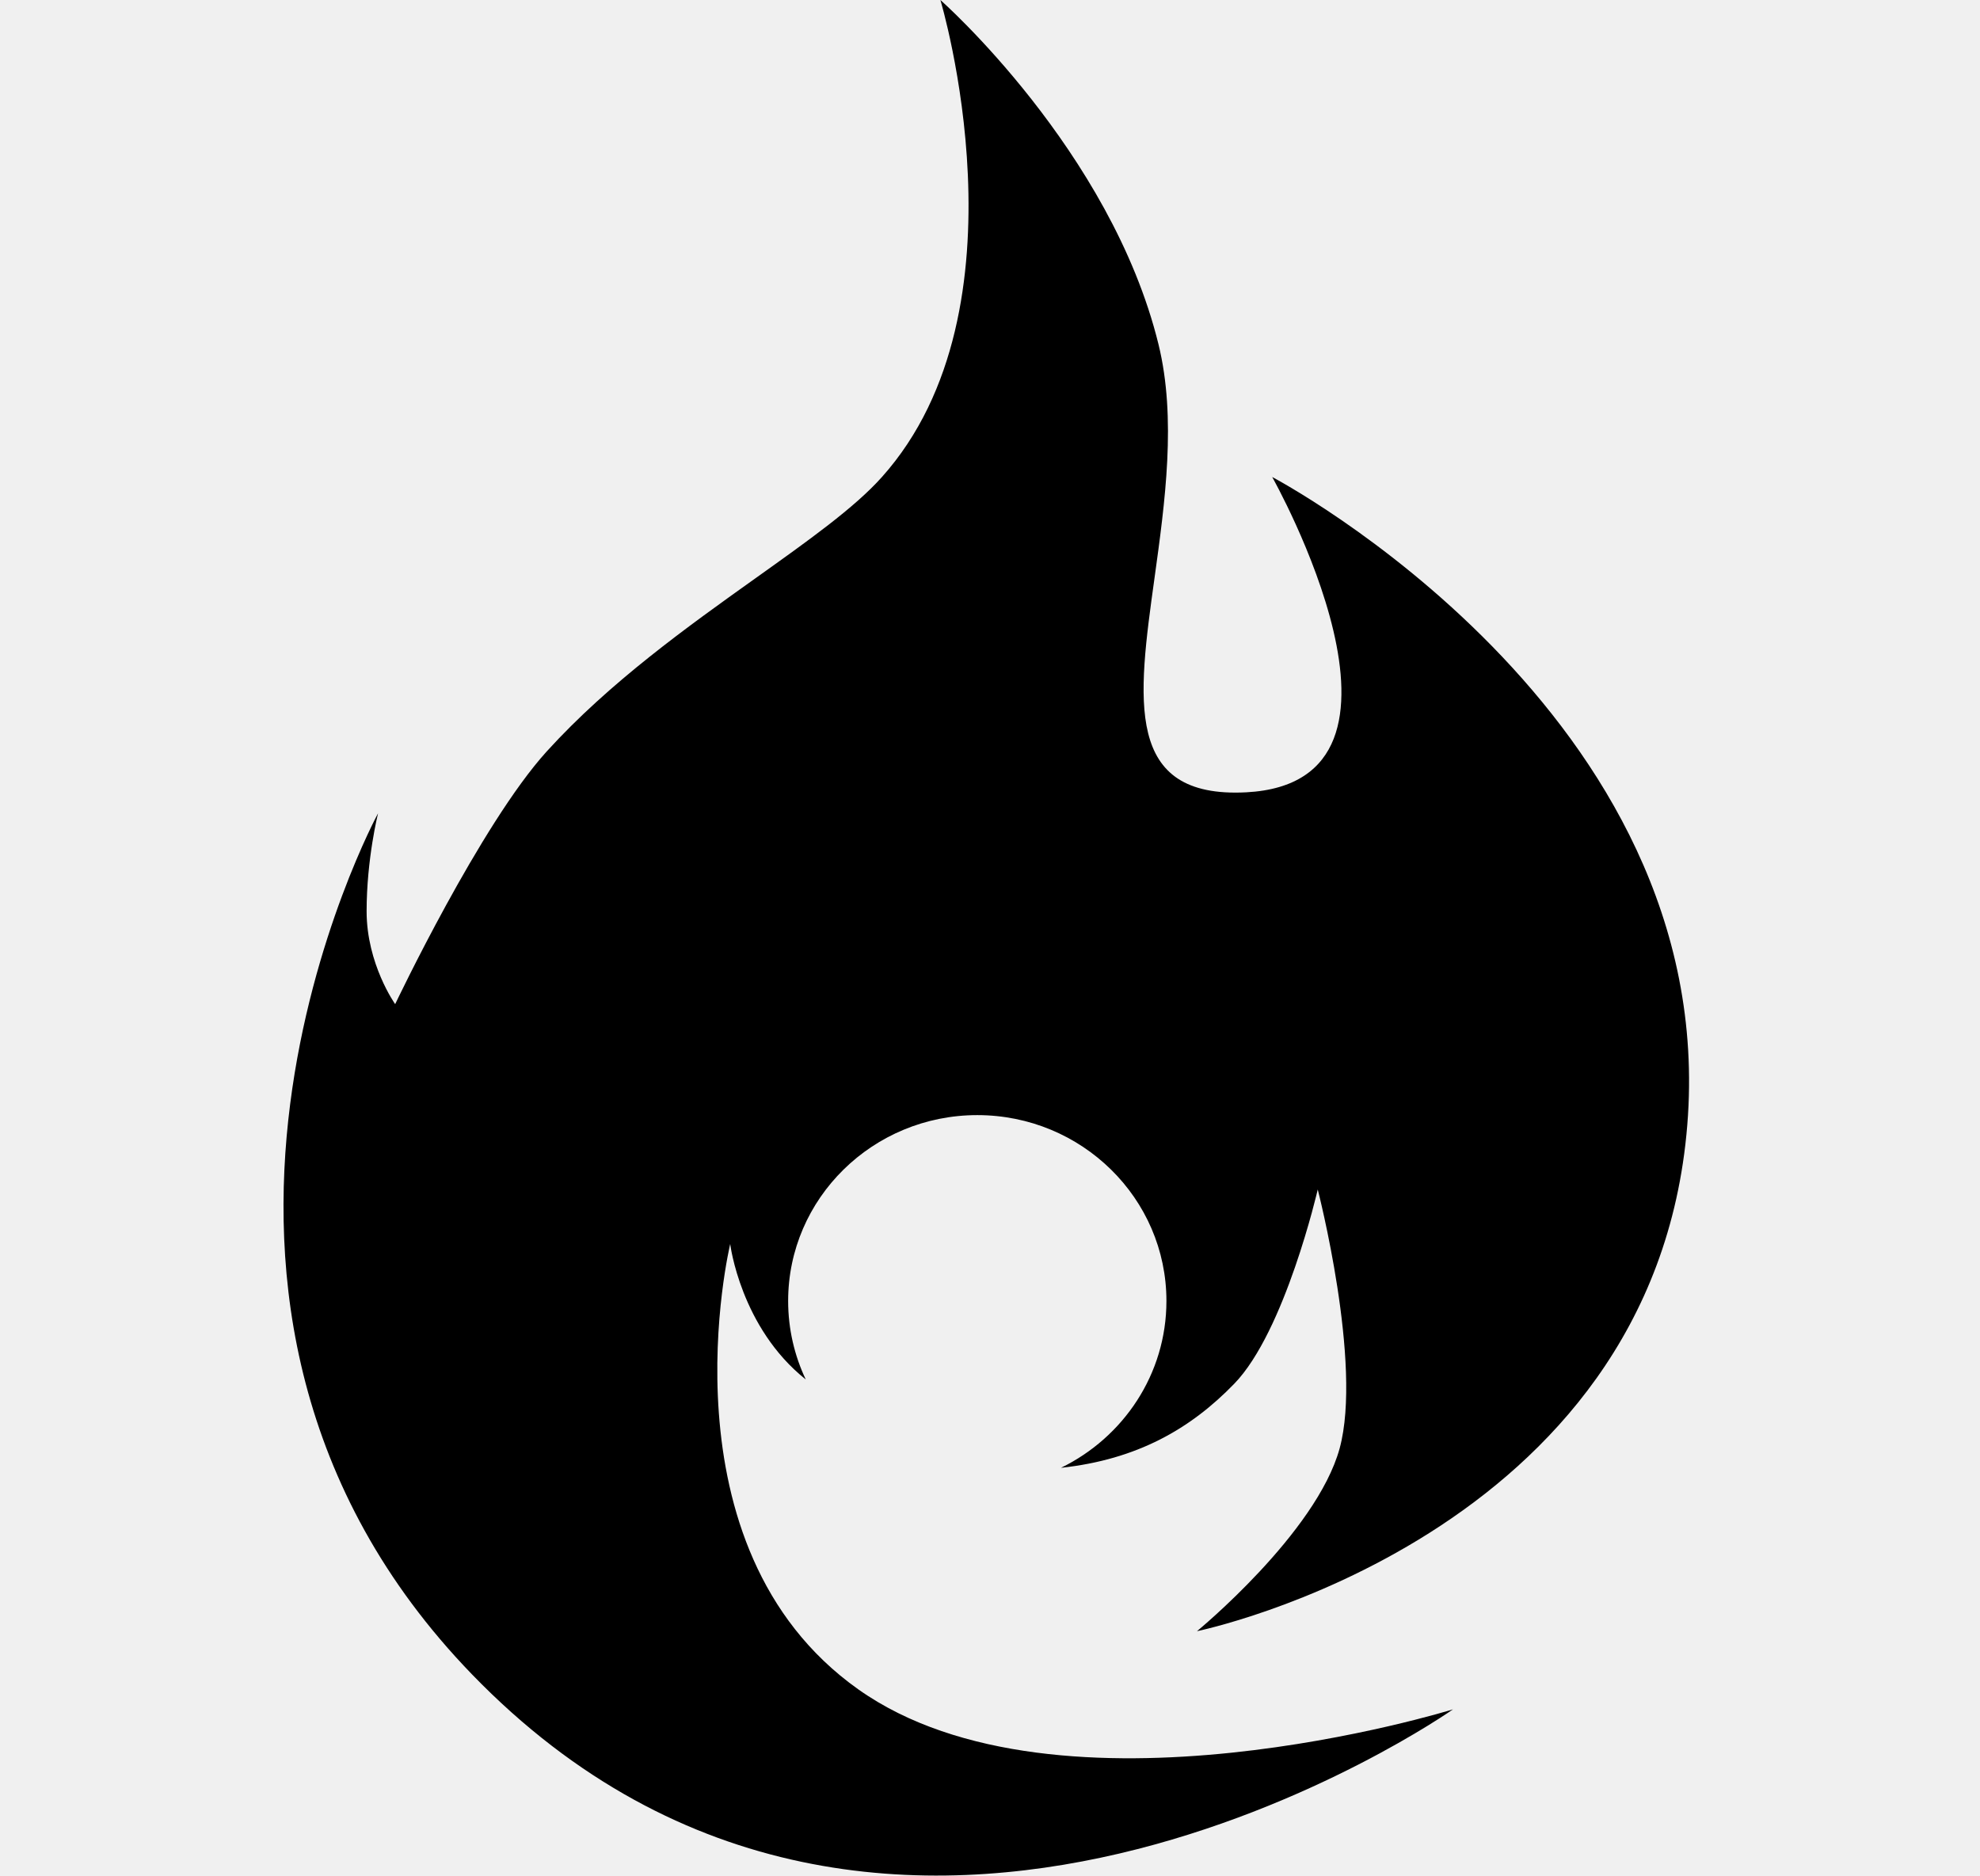
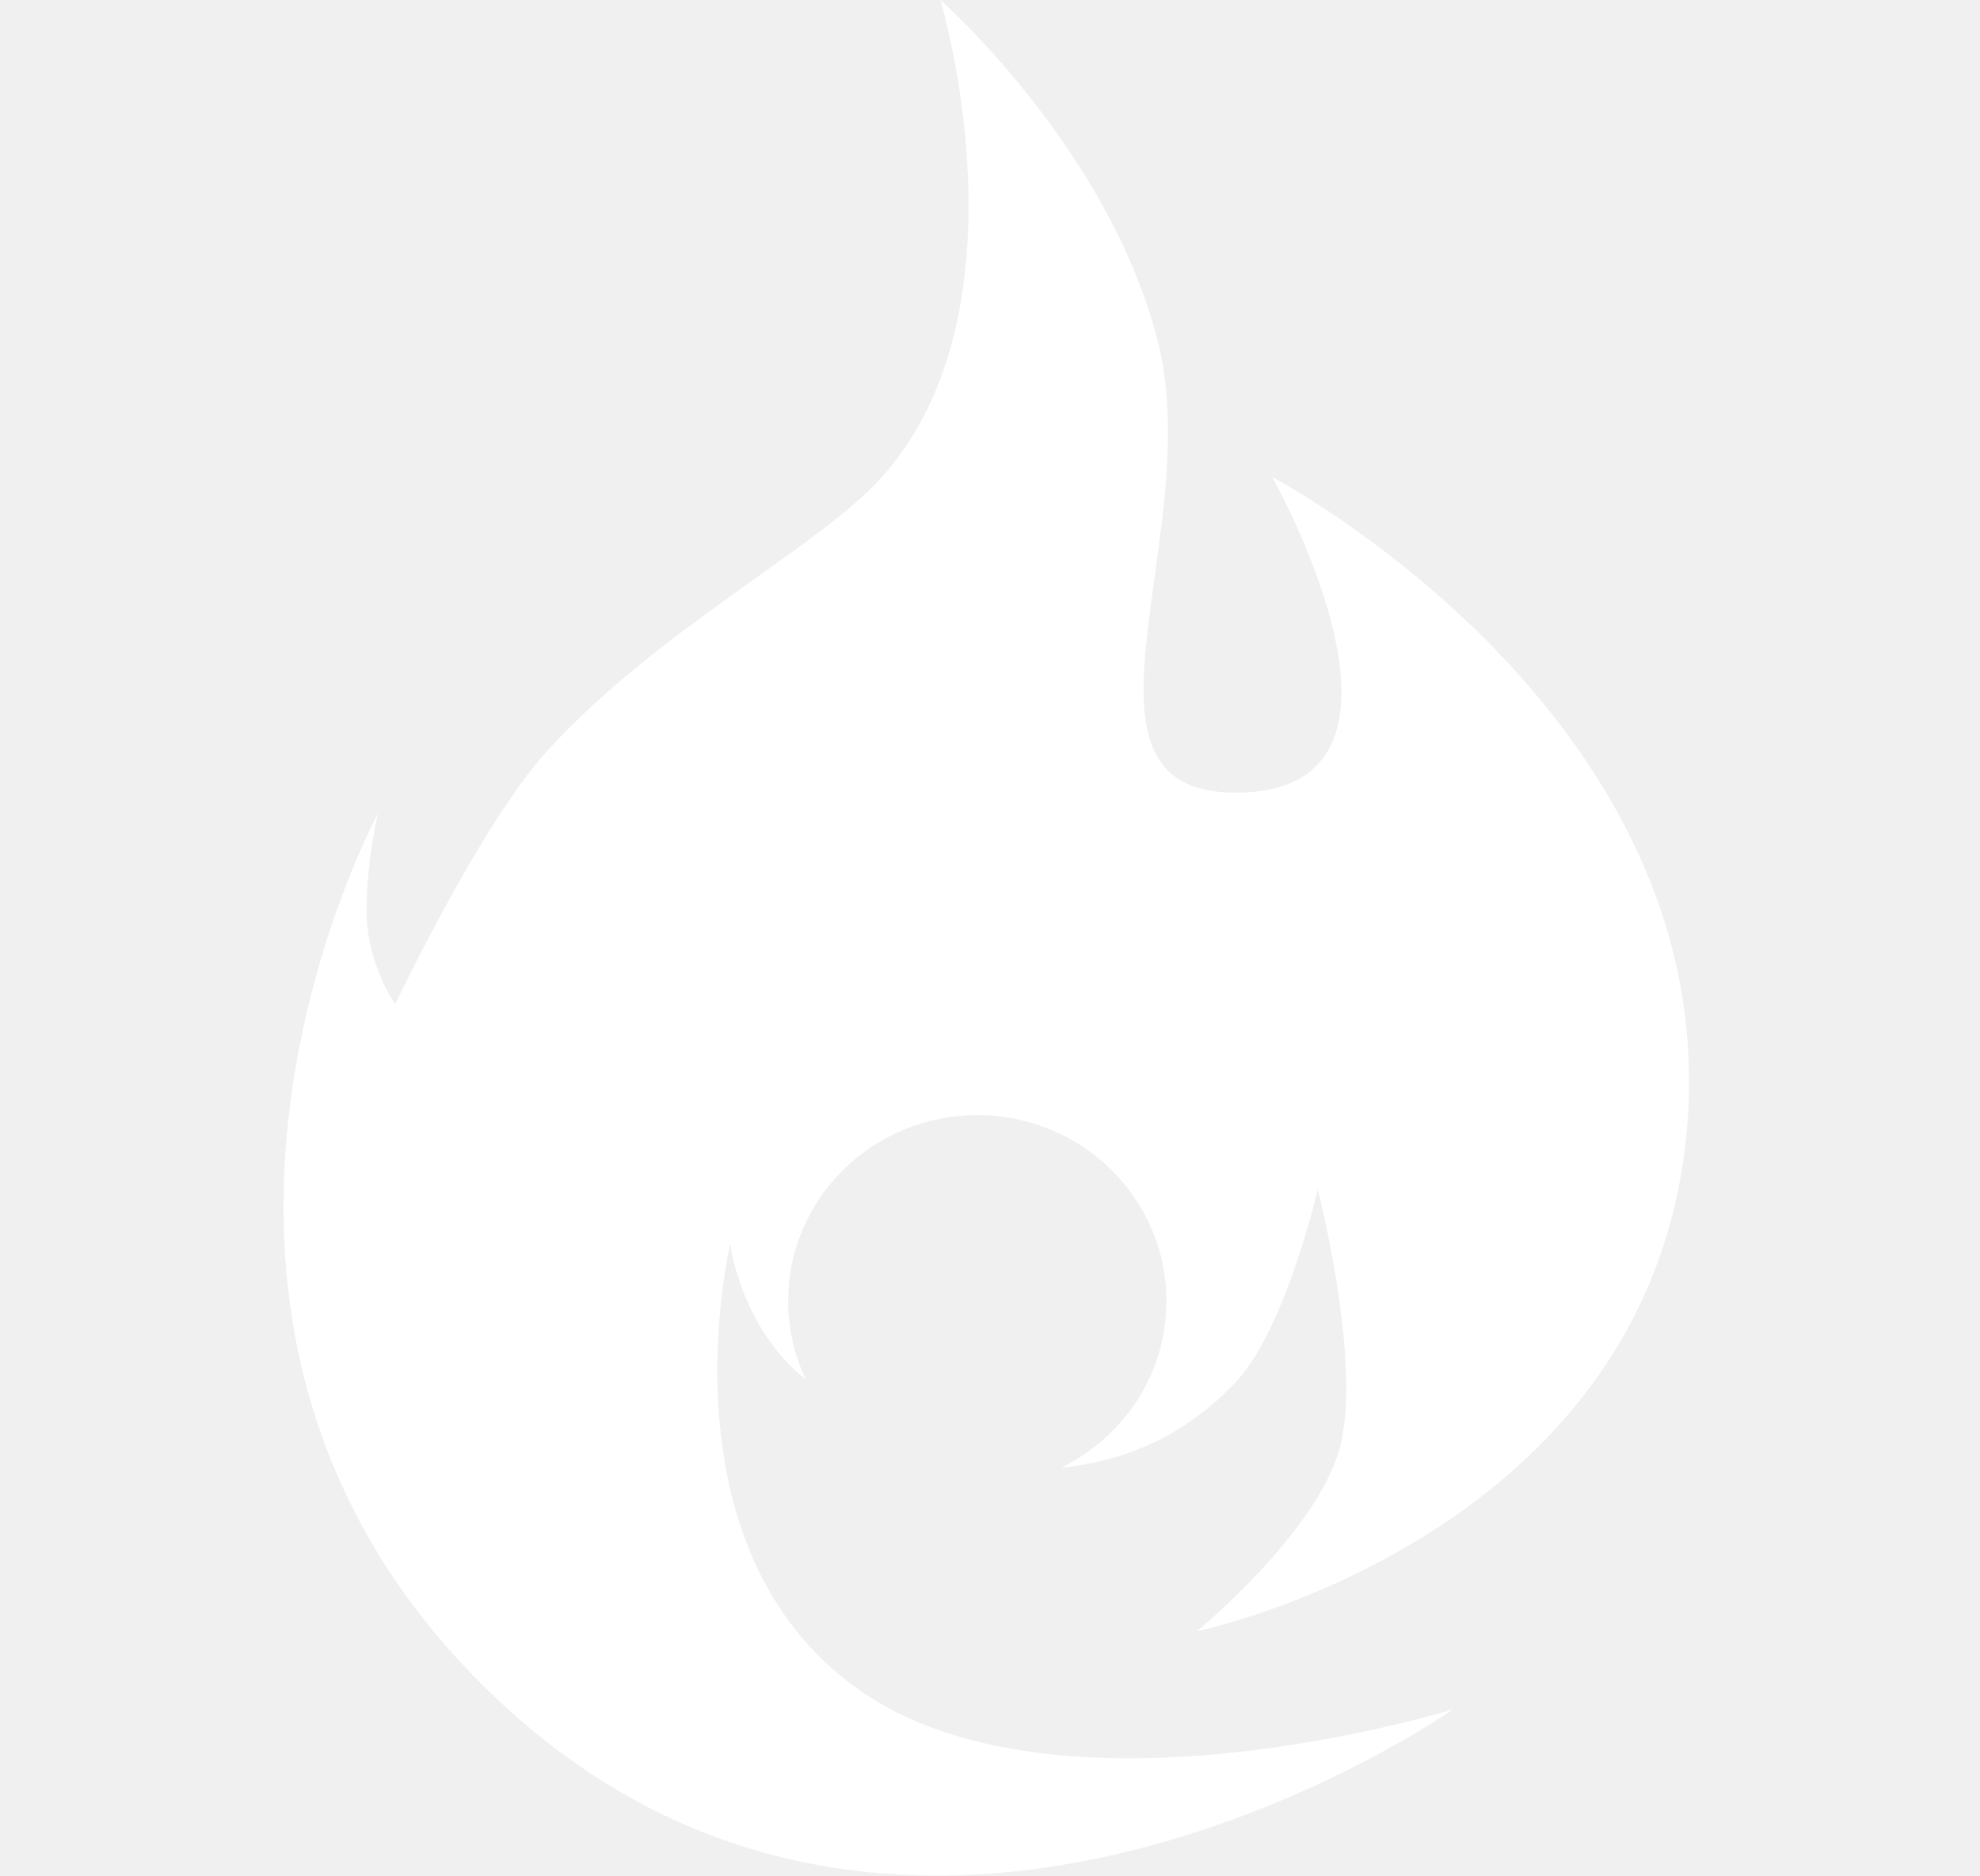
<svg xmlns="http://www.w3.org/2000/svg" width="19" height="18" viewBox="0 0 19 18" fill="none">
  <g id="Elemento Outline" clip-path="url(#clip0_1257_35403)">
-     <path id="Vector" fill-rule="evenodd" clip-rule="evenodd" d="M12.855 13.901C13.077 13.088 12.645 11.416 12.645 11.416C12.645 11.416 12.332 12.778 11.843 13.281C11.426 13.711 10.914 14.008 10.181 14.087C10.78 13.795 11.193 13.188 11.193 12.486C11.193 11.501 10.38 10.702 9.378 10.702C8.376 10.702 7.563 11.501 7.563 12.486C7.563 12.755 7.624 13.011 7.732 13.239C7.105 12.74 7.007 11.939 7.007 11.939C7.007 11.939 6.307 14.845 8.236 16.213C10.165 17.58 13.943 16.405 13.943 16.405C13.943 16.405 8.536 20.209 4.529 16.069C1.077 12.501 3.628 7.805 3.628 7.805C3.628 7.805 3.518 8.241 3.518 8.746C3.518 9.252 3.792 9.637 3.792 9.637C3.792 9.637 4.61 7.913 5.246 7.212C5.849 6.548 6.604 6.01 7.256 5.545C7.758 5.187 8.2 4.873 8.463 4.578C9.914 2.956 9.024 0 9.024 0C9.024 0 10.66 1.442 11.117 3.305C11.291 4.015 11.179 4.823 11.079 5.545C10.916 6.718 10.785 7.665 11.959 7.604C13.857 7.504 12.208 4.578 12.208 4.578C12.208 4.578 16.513 6.841 16.191 10.798C15.87 14.756 11.486 15.655 11.486 15.655C11.486 15.655 12.632 14.714 12.855 13.901Z" fill="currentColor" />
+     <path id="Vector" fill-rule="evenodd" clip-rule="evenodd" d="M12.855 13.901C13.077 13.088 12.645 11.416 12.645 11.416C12.645 11.416 12.332 12.778 11.843 13.281C11.426 13.711 10.914 14.008 10.181 14.087C10.78 13.795 11.193 13.188 11.193 12.486C11.193 11.501 10.38 10.702 9.378 10.702C8.376 10.702 7.563 11.501 7.563 12.486C7.563 12.755 7.624 13.011 7.732 13.239C7.105 12.74 7.007 11.939 7.007 11.939C7.007 11.939 6.307 14.845 8.236 16.213C10.165 17.58 13.943 16.405 13.943 16.405C13.943 16.405 8.536 20.209 4.529 16.069C1.077 12.501 3.628 7.805 3.628 7.805C3.628 7.805 3.518 8.241 3.518 8.746C3.518 9.252 3.792 9.637 3.792 9.637C3.792 9.637 4.61 7.913 5.246 7.212C5.849 6.548 6.604 6.01 7.256 5.545C7.758 5.187 8.2 4.873 8.463 4.578C9.914 2.956 9.024 0 9.024 0C9.024 0 10.66 1.442 11.117 3.305C11.291 4.015 11.179 4.823 11.079 5.545C10.916 6.718 10.785 7.665 11.959 7.604C13.857 7.504 12.208 4.578 12.208 4.578C12.208 4.578 16.513 6.841 16.191 10.798C15.87 14.756 11.486 15.655 11.486 15.655C11.486 15.655 12.632 14.714 12.855 13.901Z" fill="white" />
  </g>
  <defs>
    <clipPath id="clip0_1257_35403">
-       <rect width="18" height="18" fill="currentColor" transform="translate(0.470703)" />
+       <rect width="18" height="18" fill="white" transform="translate(0.470703)" />
    </clipPath>
  </defs>
</svg>
